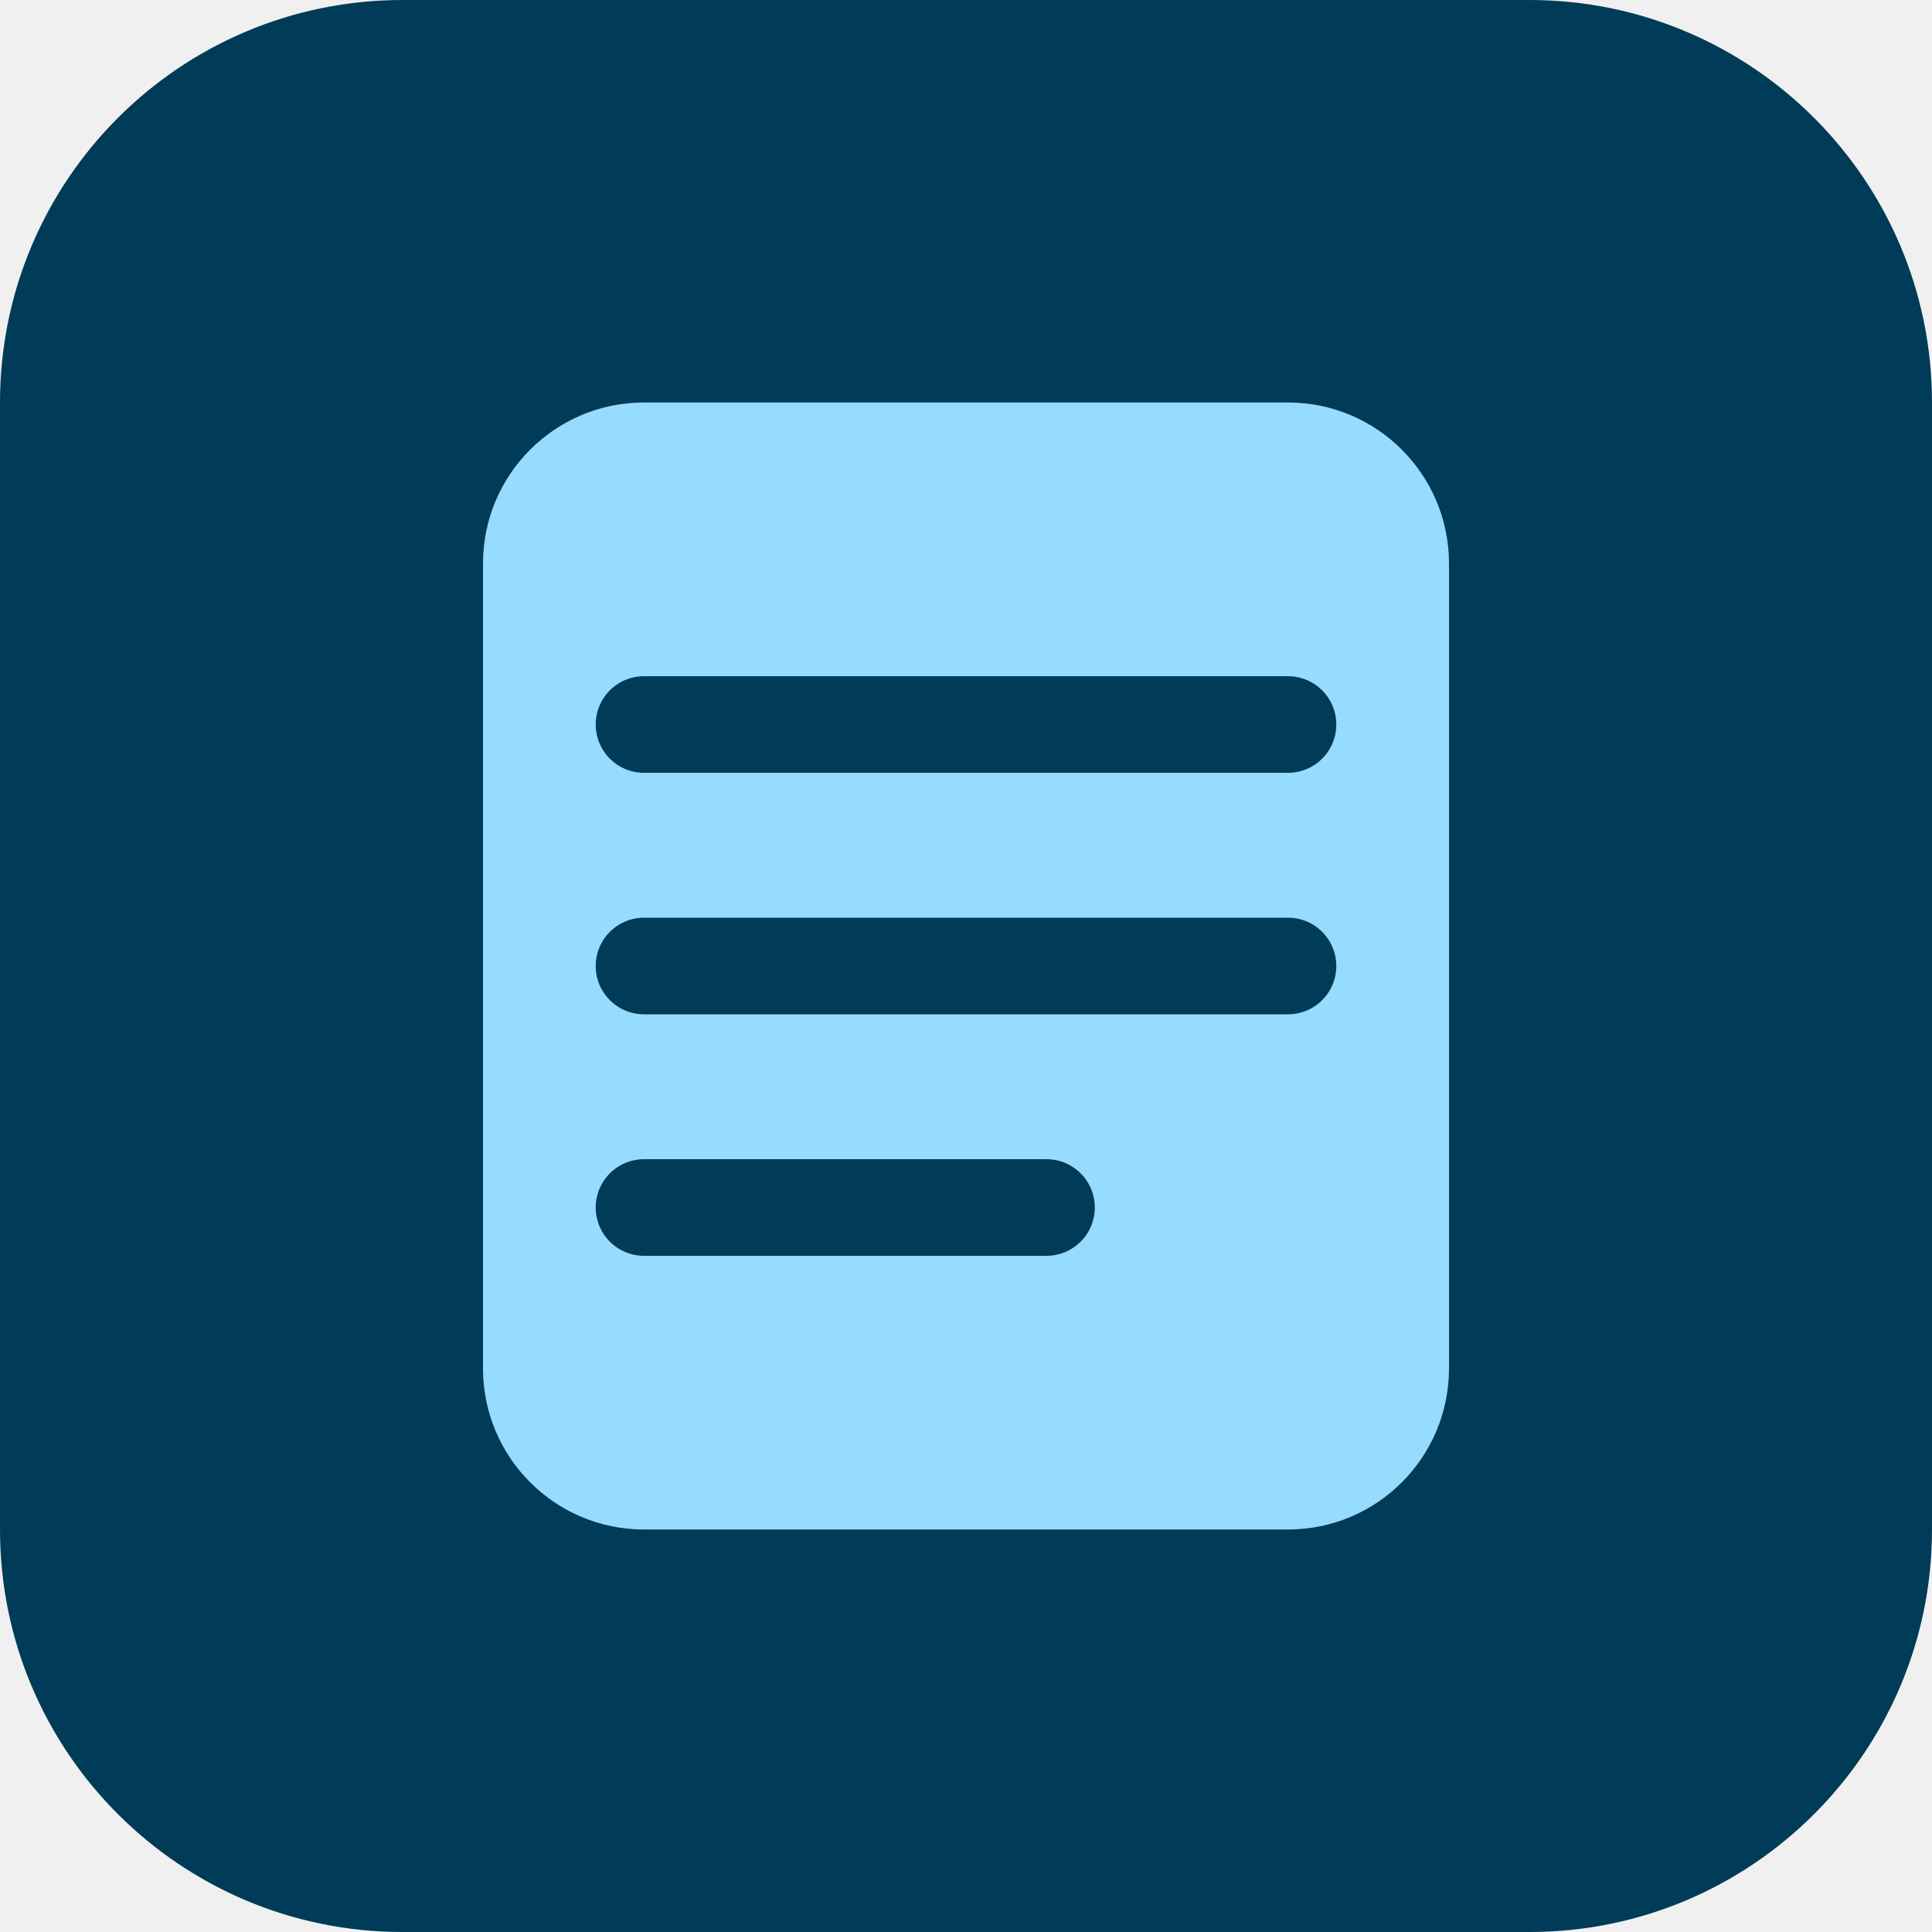
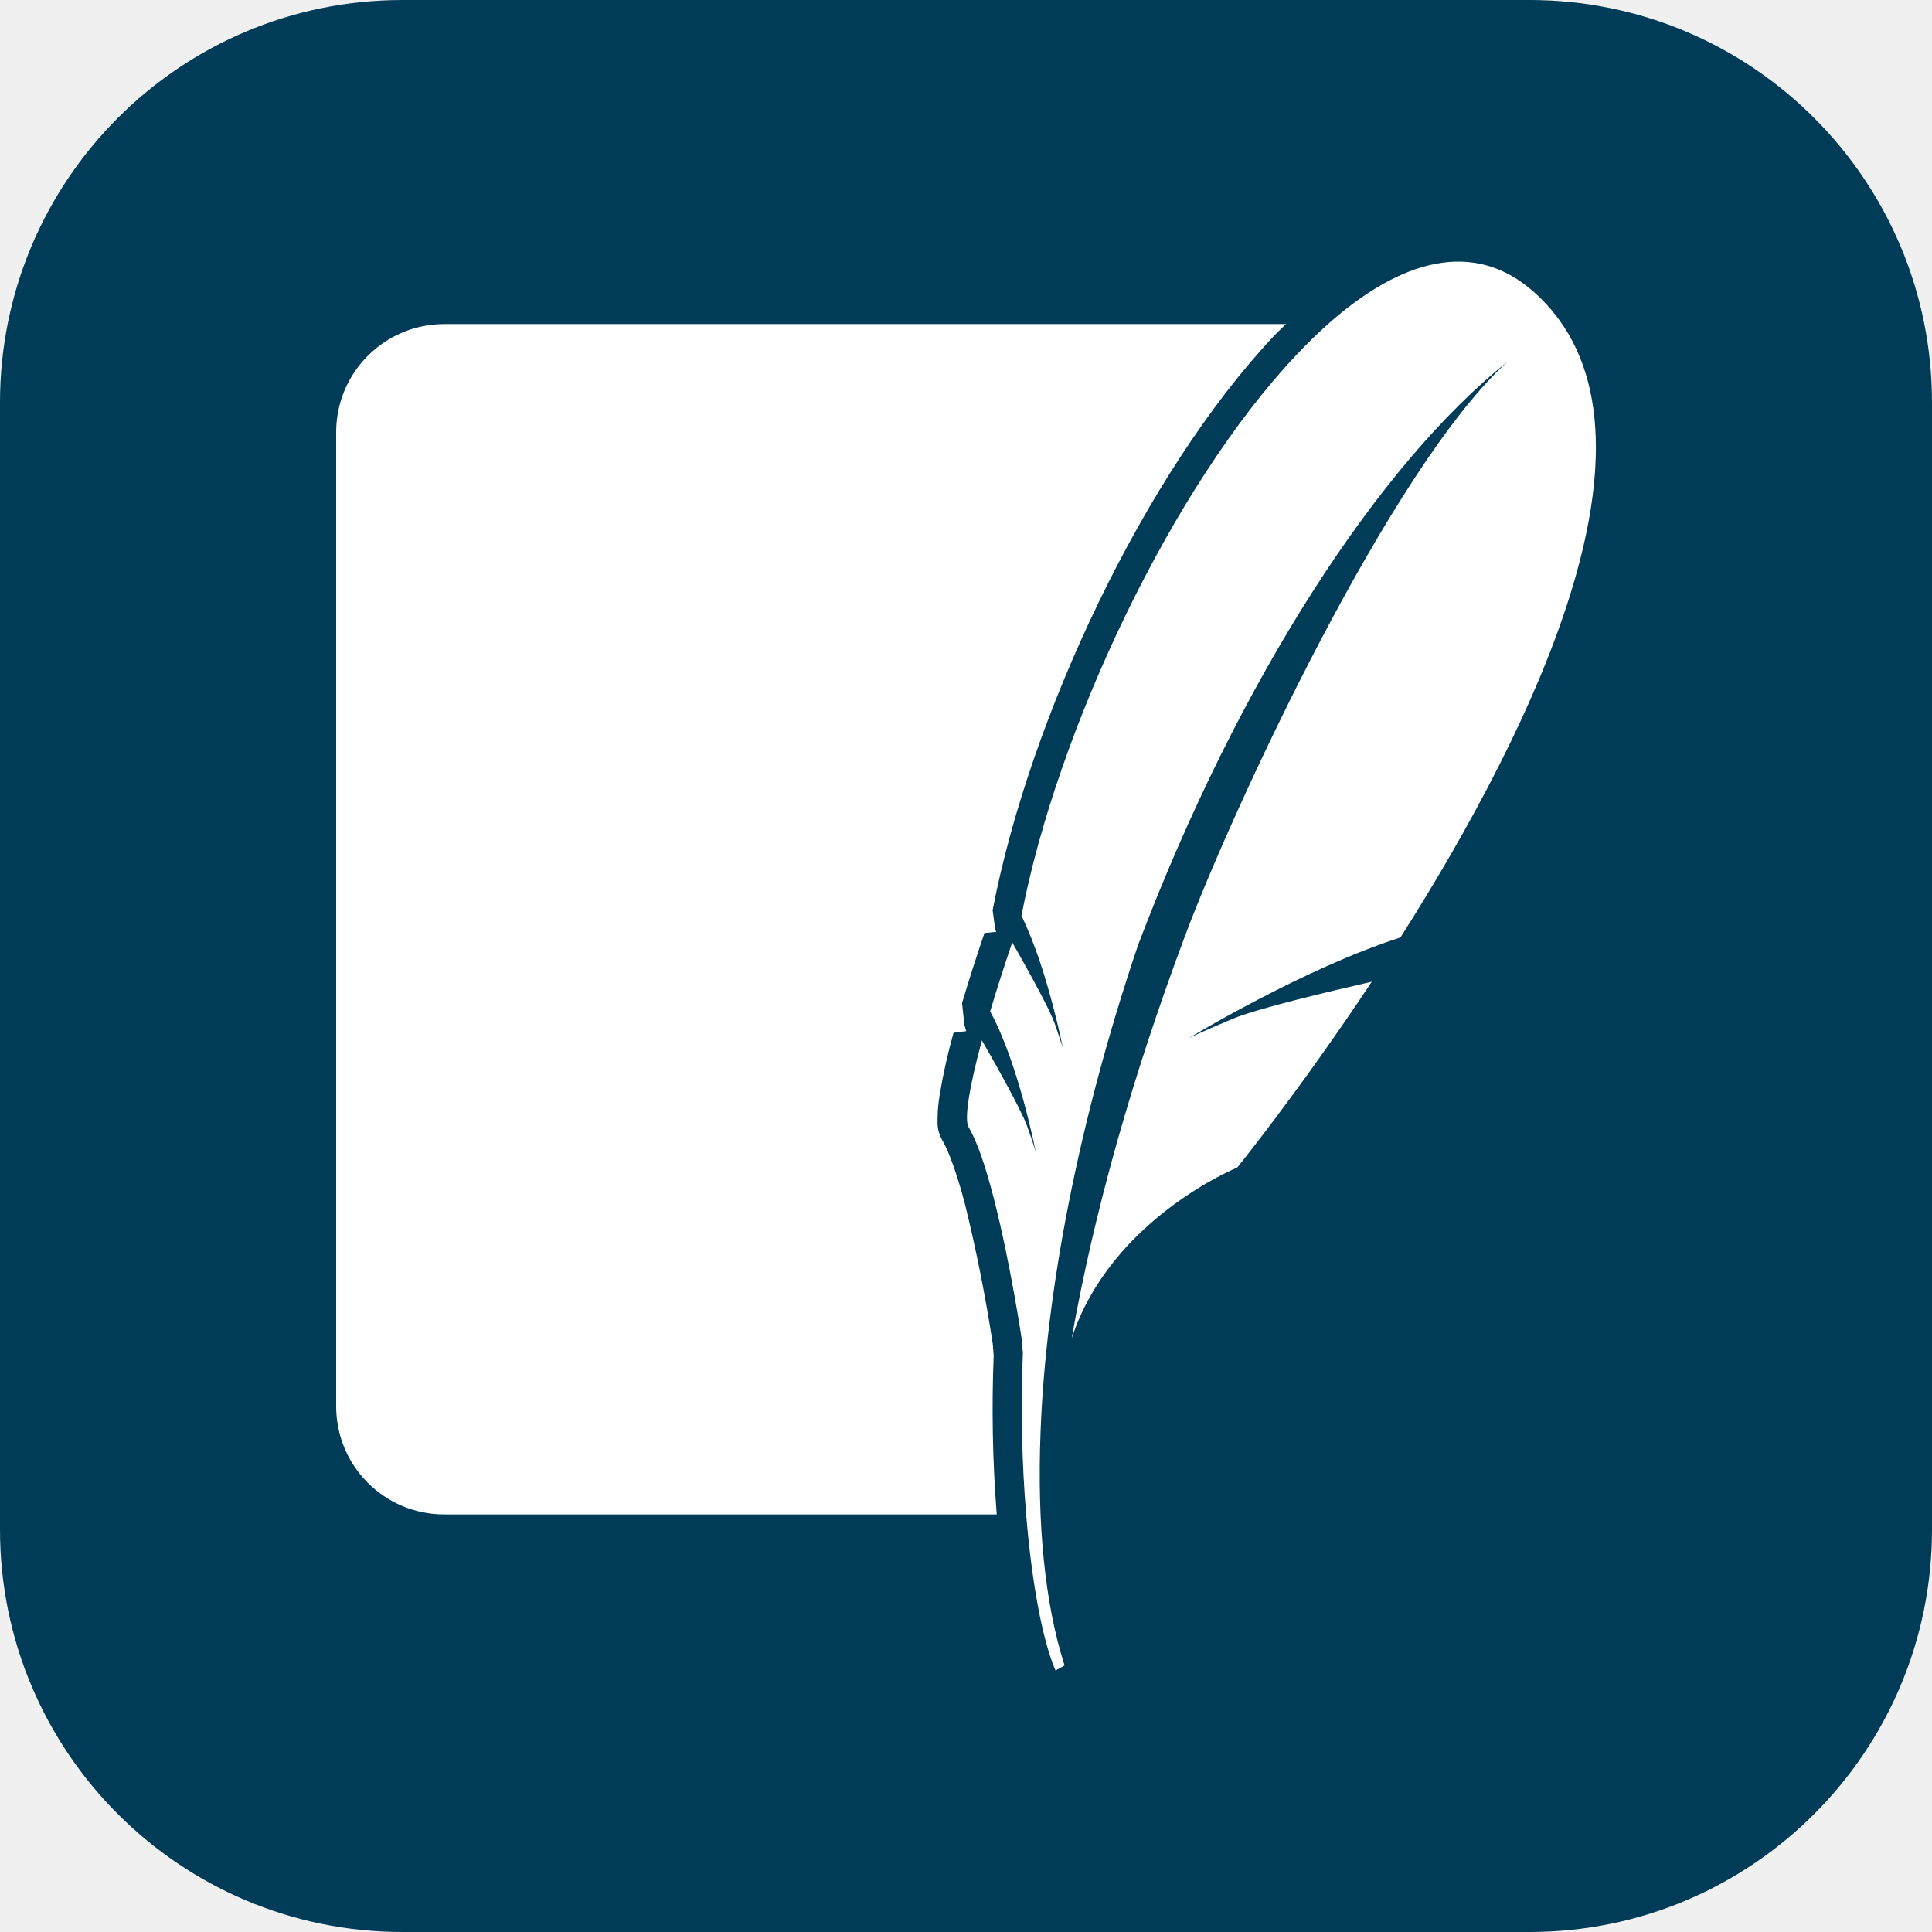
- <svg xmlns="http://www.w3.org/2000/svg" viewBox="0 0 24 24" fill="none">
+ <svg xmlns="http://www.w3.org/2000/svg" viewBox="0 0 24 24" role="img" aria-label="sqlite">
  <rect width="24" height="24" rx="5" fill="#003B57" />
-   <rect x="6" y="5" width="12" height="14" rx="2" fill="#97DBFF" />
-   <path d="M8 9h8M8 12h8M8 15h5" stroke="#003B57" stroke-width="1.2" stroke-linecap="round" />
+   <g transform="translate(3.25 3.25) scale(0.7292)" fill="#ffffff">
+     <path d="M21.678.521c-1.032-.92-2.28-.55-3.513.544a8.71 8.71 0 0 0-.547.535c-2.109 2.237-4.066 6.38-4.674 9.544.237.48.422 1.093.544 1.561a13.044 13.044 0 0 1 .164.703s-.019-.071-.096-.296l-.05-.146a1.689 1.689 0 0 0-.033-.08c-.138-.32-.518-.995-.686-1.289-.143.423-.27.818-.376 1.176.484.884.778 2.4.778 2.4s-.025-.099-.147-.442c-.107-.303-.644-1.244-.772-1.464-.217.804-.304 1.346-.226 1.478.152.256.296.698.422 1.186.286 1.1.485 2.44.485 2.44l.017.224a22.41 22.41 0 0 0 .056 2.748c.095 1.146.273 2.13.5 2.657l.155-.084c-.334-1.038-.47-2.399-.41-3.967.09-2.398.642-5.29 1.661-8.304 1.723-4.55 4.113-8.201 6.3-9.945-1.993 1.8-4.692 7.63-5.5 9.788-.904 2.416-1.545 4.684-1.931 6.857.666-2.037 2.821-2.912 2.821-2.912s1.057-1.304 2.292-3.166c-.74.169-1.955.458-2.362.629-.6.251-.762.337-.762.337s1.945-1.184 3.613-1.72C21.695 7.9 24.195 2.767 21.678.521m-18.573.543A1.842 1.842 0 0 0 1.27 2.9v16.608a1.84 1.84 0 0 0 1.835 1.834h9.418a22.953 22.953 0 0 1-.052-2.707c-.006-.062-.011-.141-.016-.2a27.01 27.01 0 0 0-.473-2.378c-.121-.47-.275-.898-.369-1.057-.116-.197-.098-.31-.097-.432 0-.12.015-.245.037-.386a9.98 9.98 0 0 1 .234-1.045l.217-.028c-.017-.035-.014-.065-.031-.097l-.041-.381a32.8 32.8 0 0 1 .382-1.194l.2-.019c-.008-.016-.01-.038-.018-.053l-.043-.316c.63-3.28 2.587-7.443 4.8-9.791.066-.069.133-.128.198-.194Z" />
+   </g>
</svg>
